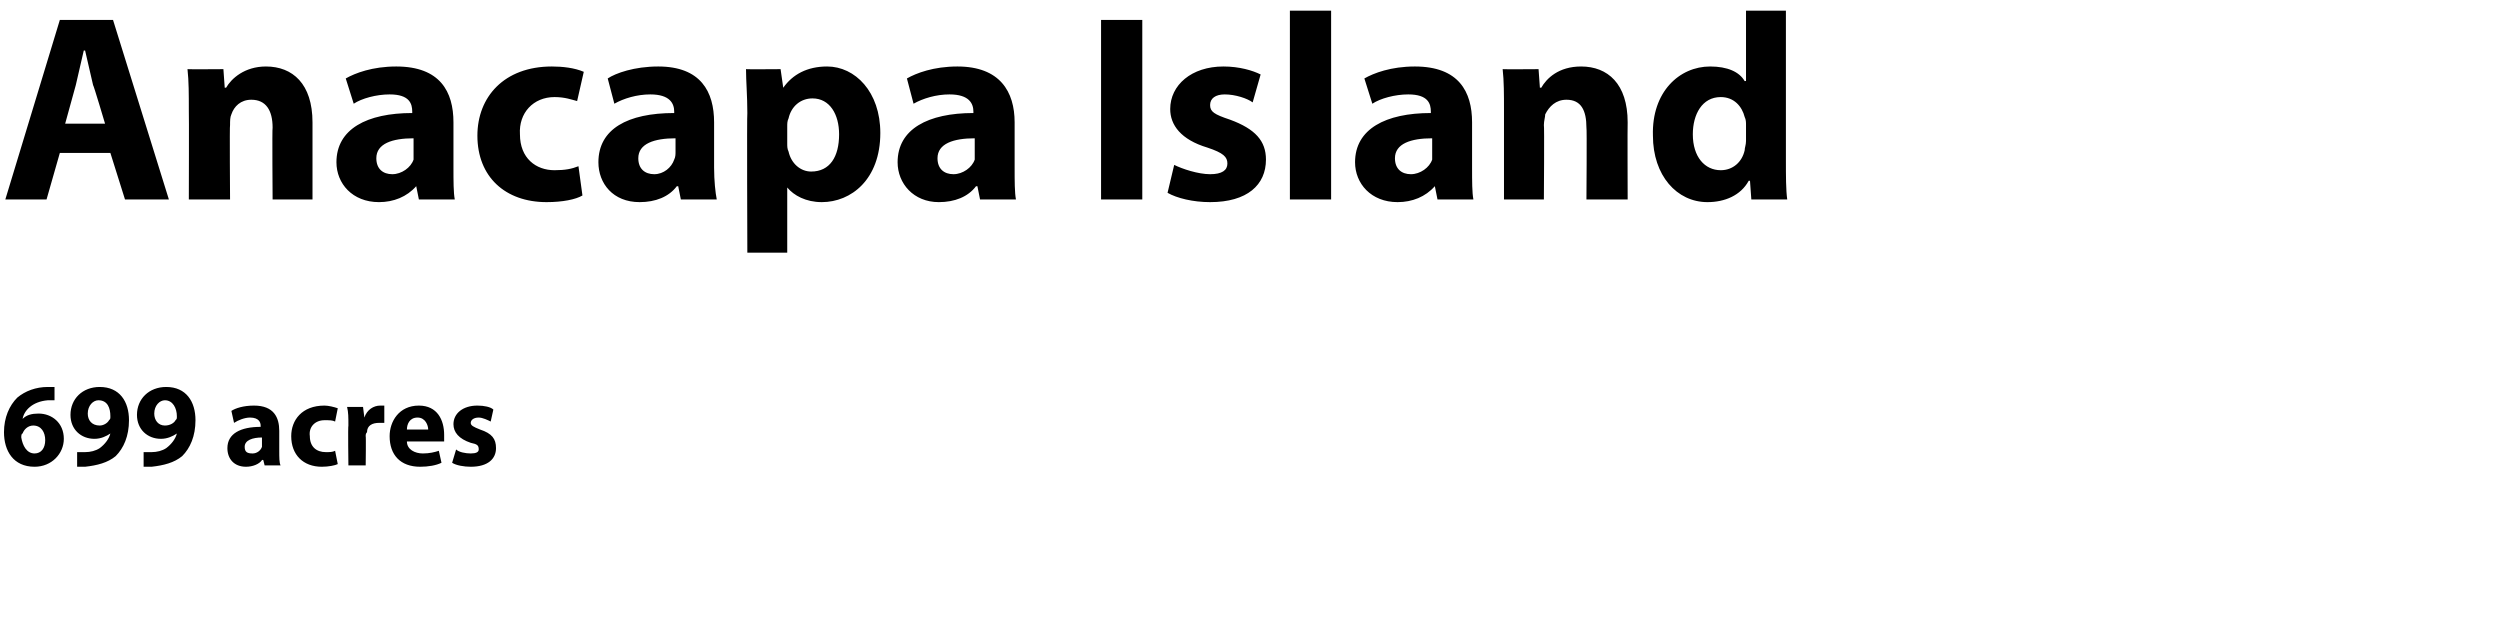
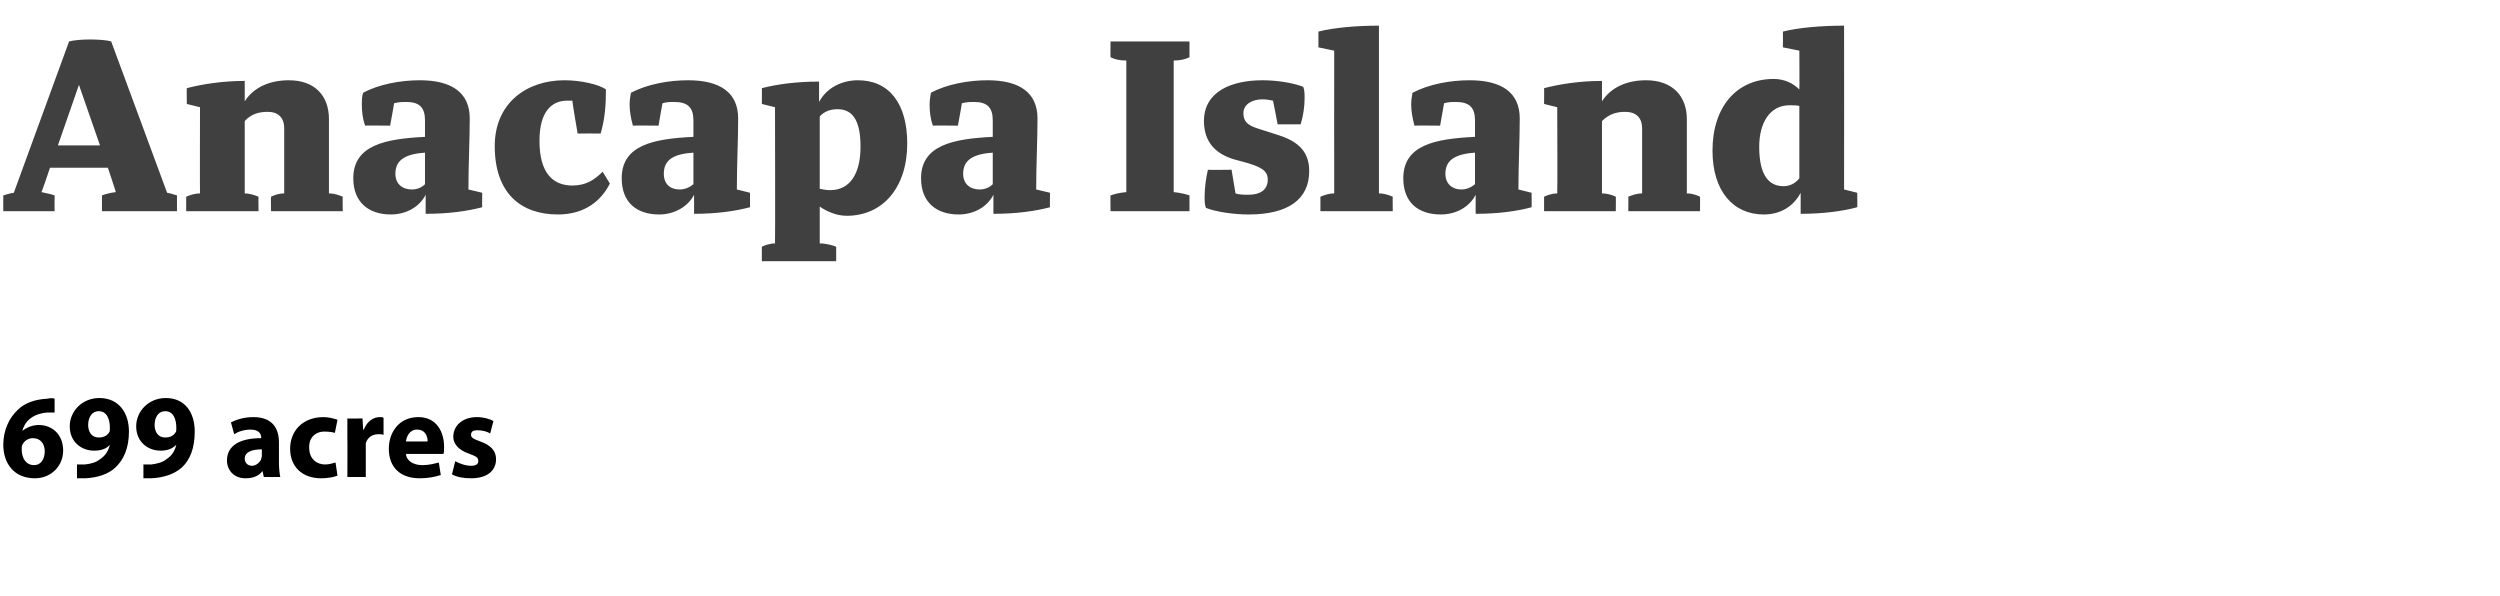
- <svg xmlns="http://www.w3.org/2000/svg" version="1.1" width="188px" height="47.5px" viewBox="0 0 188 47.5">
+ <svg xmlns="http://www.w3.org/2000/svg" version="1.1" width="380px" height="90.5px" viewBox="0 0 380 90.5">
  <defs />
-   <g id="Polygon5567">
-     <path d="m4.1 30.1c-.1 0-.3 0-.5 0c-1.2.1-1.8.8-1.9 1.4c0 0 0 0 0 0c.3-.3.7-.4 1.2-.4c1 0 1.9.7 1.9 1.9c0 1.1-.9 2.1-2.2 2.1c-1.6 0-2.3-1.2-2.3-2.6c0-1.1.4-2 1-2.6c.6-.5 1.4-.8 2.3-.8c.2 0 .4 0 .5 0c0 0 0 1 0 1zm-.7 3c0-.6-.3-1.1-.9-1.1c-.4 0-.7.3-.8.6c-.1 0-.1.2-.1.3c.1.6.4 1.2 1 1.2c.5 0 .8-.4.8-1zm2.4.9c.2 0 .3 0 .6 0c.4 0 .8-.1 1.1-.3c.4-.3.7-.7.8-1.1c0 0 0 0 0 0c-.3.2-.7.4-1.2.4c-1 0-1.8-.7-1.8-1.8c0-1.2.9-2.1 2.2-2.1c1.5 0 2.2 1.1 2.2 2.5c0 1.2-.4 2.1-1 2.7c-.6.5-1.4.7-2.3.8c-.2 0-.5 0-.6 0c0 0 0-1.1 0-1.1zm.8-2.9c0 .5.3.9.9.9c.3 0 .6-.2.7-.4c.1-.1.1-.1.1-.3c0-.6-.2-1.2-.9-1.2c-.4 0-.8.4-.8 1zm4.2 2.9c.2 0 .3 0 .6 0c.4 0 .8-.1 1.1-.3c.4-.3.7-.7.8-1.1c0 0 0 0 0 0c-.3.2-.7.4-1.2.4c-1 0-1.8-.7-1.8-1.8c0-1.2.9-2.1 2.2-2.1c1.5 0 2.2 1.1 2.2 2.5c0 1.2-.4 2.1-1 2.7c-.6.5-1.4.7-2.3.8c-.2 0-.5 0-.6 0c0 0 0-1.1 0-1.1zm.8-2.9c0 .5.3.9.8.9c.4 0 .7-.2.8-.4c.1-.1.1-.1.1-.3c0-.6-.3-1.2-.9-1.2c-.4 0-.8.4-.8 1zm9.4 2.8c0 .5 0 .9.1 1.1c-.01 0-1.2 0-1.2 0l-.1-.4c0 0-.05-.04-.1 0c-.2.3-.7.5-1.2.5c-.9 0-1.4-.6-1.4-1.4c0-1.1 1-1.6 2.5-1.6c0 0 0-.1 0-.1c0-.2-.1-.6-.8-.6c-.4 0-.9.2-1.2.4c0 0-.2-.9-.2-.9c.3-.2.9-.4 1.7-.4c1.5 0 1.9.9 1.9 1.9c0 0 0 1.5 0 1.5zm-1.3-1c-.7 0-1.3.2-1.3.7c0 .4.2.5.6.5c.3 0 .6-.2.7-.5c0 0 0-.1 0-.2c0 0 0-.5 0-.5zm5.7 2c-.2.1-.7.2-1.2.2c-1.4 0-2.3-.9-2.3-2.3c0-1.2.8-2.3 2.5-2.3c.3 0 .7.1 1 .2c0 0-.2 1-.2 1c-.2-.1-.4-.1-.8-.1c-.7 0-1.2.5-1.1 1.2c0 .8.5 1.2 1.2 1.2c.3 0 .5 0 .7-.1c0 0 .2 1 .2 1zm.8-2.9c0-.6 0-1-.1-1.4c.03 0 1.2 0 1.2 0l.1.8c0 0-.01.01 0 0c.2-.6.7-.9 1.2-.9c.1 0 .2 0 .3 0c0 0 0 1.3 0 1.3c-.1 0-.3 0-.4 0c-.5 0-.9.2-.9.7c-.1.1-.1.2-.1.3c.03-.03 0 2.2 0 2.2l-1.3 0c0 0-.04-2.95 0-3zm4.4 1.2c0 .6.6.9 1.2.9c.5 0 .9-.1 1.2-.2c0 0 .2.9.2.9c-.4.2-1 .3-1.6.3c-1.5 0-2.3-.9-2.3-2.3c0-1.1.7-2.3 2.2-2.3c1.4 0 1.9 1.1 1.9 2.2c0 .2 0 .4 0 .5c0 0-2.8 0-2.8 0zm1.6-.9c0-.3-.2-.9-.8-.9c-.6 0-.8.5-.8.9c0 0 1.6 0 1.6 0zm2.1 1.5c.2.2.7.3 1.1.3c.4 0 .6-.1.6-.3c0-.3-.1-.4-.6-.5c-.9-.3-1.3-.8-1.3-1.4c0-.8.7-1.4 1.8-1.4c.5 0 1 .1 1.2.3c0 0-.2.9-.2.9c-.2-.1-.6-.3-.9-.3c-.4 0-.6.2-.6.4c0 .2.2.3.7.5c.9.3 1.2.7 1.2 1.4c0 .8-.6 1.4-1.9 1.4c-.5 0-1.1-.1-1.4-.3c0 0 .3-1 .3-1z" stroke="none" fill="#000" />
+   <g id="Polygon9569">
+     <path d="M 8.3 62.7 C 8 62.7 7.7 62.7 7.2 62.7 C 4.8 62.9 3.7 64.2 3.4 65.5 C 3.4 65.5 3.4 65.5 3.4 65.5 C 4 65 4.9 64.6 5.9 64.6 C 7.9 64.6 9.6 66 9.6 68.5 C 9.6 70.8 7.8 72.7 5.3 72.7 C 2.1 72.7 0.5 70.4 0.5 67.6 C 0.5 65.4 1.4 63.5 2.7 62.3 C 3.8 61.2 5.4 60.7 7.2 60.6 C 7.7 60.5 8.1 60.5 8.3 60.6 C 8.3 60.6 8.3 62.7 8.3 62.7 Z M 6.8 68.6 C 6.8 67.5 6.2 66.6 5 66.6 C 4.3 66.6 3.7 67 3.4 67.6 C 3.3 67.8 3.3 68 3.3 68.3 C 3.3 69.6 3.9 70.7 5.2 70.7 C 6.2 70.7 6.8 69.8 6.8 68.6 Z M 11.7 70.6 C 12.1 70.6 12.4 70.6 12.9 70.6 C 13.8 70.5 14.6 70.3 15.2 69.8 C 16 69.3 16.5 68.5 16.7 67.6 C 16.7 67.6 16.7 67.6 16.7 67.6 C 16.2 68.2 15.4 68.5 14.3 68.5 C 12.3 68.5 10.6 67.1 10.6 64.8 C 10.6 62.5 12.5 60.5 15.1 60.5 C 18.1 60.5 19.6 62.8 19.6 65.6 C 19.6 68.1 18.8 69.9 17.5 71.1 C 16.4 72.1 14.8 72.6 13 72.7 C 12.5 72.7 12 72.7 11.7 72.7 C 11.7 72.7 11.7 70.6 11.7 70.6 Z M 13.4 64.6 C 13.4 65.6 13.9 66.5 15 66.5 C 15.8 66.5 16.3 66.2 16.6 65.7 C 16.7 65.6 16.7 65.4 16.7 65 C 16.7 63.8 16.3 62.5 15 62.5 C 14 62.5 13.4 63.4 13.4 64.6 Z M 21.8 70.6 C 22.2 70.6 22.4 70.6 23 70.6 C 23.8 70.5 24.7 70.3 25.3 69.8 C 26.1 69.3 26.6 68.5 26.8 67.6 C 26.8 67.6 26.8 67.6 26.8 67.6 C 26.2 68.2 25.5 68.5 24.4 68.5 C 22.4 68.5 20.7 67.1 20.7 64.8 C 20.7 62.5 22.6 60.5 25.2 60.5 C 28.2 60.5 29.6 62.8 29.6 65.6 C 29.6 68.1 28.9 69.9 27.6 71.1 C 26.4 72.1 24.9 72.6 23 72.7 C 22.6 72.7 22.1 72.7 21.8 72.7 C 21.8 72.7 21.8 70.6 21.8 70.6 Z M 23.5 64.6 C 23.5 65.6 24 66.5 25.1 66.5 C 25.9 66.5 26.4 66.2 26.7 65.7 C 26.8 65.6 26.8 65.4 26.8 65 C 26.8 63.8 26.4 62.5 25.1 62.5 C 24.1 62.5 23.5 63.4 23.5 64.6 Z M 42.4 70.4 C 42.4 71.2 42.5 72 42.6 72.5 C 42.58 72.53 40.1 72.5 40.1 72.5 L 39.9 71.6 C 39.9 71.6 39.87 71.64 39.9 71.6 C 39.3 72.4 38.4 72.7 37.3 72.7 C 35.5 72.7 34.5 71.4 34.5 70 C 34.5 67.7 36.5 66.6 39.7 66.6 C 39.7 66.6 39.7 66.5 39.7 66.5 C 39.7 66 39.4 65.3 38.1 65.3 C 37.1 65.3 36.2 65.6 35.6 66 C 35.6 66 35.1 64.2 35.1 64.2 C 35.7 63.9 36.9 63.4 38.5 63.4 C 41.5 63.4 42.4 65.2 42.4 67.3 C 42.4 67.3 42.4 70.4 42.4 70.4 Z M 39.8 68.3 C 38.3 68.3 37.2 68.7 37.2 69.7 C 37.2 70.4 37.7 70.8 38.3 70.8 C 38.9 70.8 39.5 70.3 39.7 69.8 C 39.7 69.6 39.8 69.5 39.8 69.3 C 39.8 69.3 39.8 68.3 39.8 68.3 Z M 51.3 72.3 C 50.8 72.5 49.9 72.7 48.8 72.7 C 46 72.7 44.1 71 44.1 68.2 C 44.1 65.6 45.9 63.4 49.2 63.4 C 49.9 63.4 50.7 63.6 51.3 63.8 C 51.3 63.8 50.9 65.8 50.9 65.8 C 50.6 65.7 50.1 65.6 49.3 65.6 C 47.9 65.6 46.9 66.6 47 68.1 C 47 69.7 48.1 70.6 49.4 70.6 C 50.1 70.6 50.6 70.4 51 70.3 C 51 70.3 51.3 72.3 51.3 72.3 Z M 52.8 66.6 C 52.8 65.3 52.8 64.4 52.8 63.6 C 52.76 63.65 55.1 63.6 55.1 63.6 L 55.2 65.3 C 55.2 65.3 55.3 65.28 55.3 65.3 C 55.8 64 56.8 63.4 57.7 63.4 C 58 63.4 58.1 63.4 58.3 63.5 C 58.3 63.5 58.3 66.1 58.3 66.1 C 58.1 66 57.8 66 57.5 66 C 56.5 66 55.8 66.6 55.6 67.4 C 55.6 67.6 55.6 67.8 55.6 68 C 55.59 68.03 55.6 72.5 55.6 72.5 L 52.8 72.5 C 52.8 72.5 52.83 66.57 52.8 66.6 Z M 61.7 69 C 61.8 70.1 62.9 70.7 64.2 70.7 C 65.2 70.7 65.9 70.5 66.7 70.3 C 66.7 70.3 67 72.2 67 72.2 C 66.1 72.5 65 72.7 63.8 72.7 C 60.8 72.7 59.1 71 59.1 68.2 C 59.1 65.9 60.5 63.4 63.6 63.4 C 66.4 63.4 67.5 65.7 67.5 67.9 C 67.5 68.4 67.5 68.8 67.4 69 C 67.4 69 61.7 69 61.7 69 Z M 65 67.1 C 65 66.4 64.7 65.3 63.4 65.3 C 62.2 65.3 61.8 66.4 61.7 67.1 C 61.7 67.1 65 67.1 65 67.1 Z M 69.2 70.1 C 69.7 70.4 70.7 70.8 71.6 70.8 C 72.4 70.8 72.7 70.5 72.7 70.1 C 72.7 69.6 72.5 69.4 71.4 69 C 69.6 68.4 68.9 67.4 68.9 66.4 C 68.9 64.7 70.3 63.4 72.5 63.4 C 73.5 63.4 74.5 63.7 75 64 C 75 64 74.5 65.9 74.5 65.9 C 74.1 65.6 73.3 65.4 72.6 65.4 C 71.9 65.4 71.6 65.6 71.6 66.1 C 71.6 66.5 71.9 66.7 73 67.1 C 74.7 67.7 75.4 68.6 75.4 69.8 C 75.4 71.5 74.1 72.7 71.6 72.7 C 70.4 72.7 69.4 72.5 68.7 72.1 C 68.7 72.1 69.2 70.1 69.2 70.1 Z " stroke="none" fill="#000" />
  </g>
-   <g id="Polygon5566">
-     <path d="m4.5 11.5l-1 3.5l-3.1 0l4.1-13.5l4 0l4.2 13.5l-3.3 0l-1.1-3.5l-3.8 0zm3.4-2.2c0 0-.86-2.9-.9-2.9c-.2-.8-.4-1.8-.6-2.6c0 0-.1 0-.1 0c-.2.8-.4 1.8-.6 2.6c0 0-.8 2.9-.8 2.9l3 0zm6.3-1c0-1.2 0-2.2-.1-3.1c.04.02 2.7 0 2.7 0l.1 1.4c0 0 .08-.02.1 0c.4-.7 1.4-1.6 3-1.6c2 0 3.5 1.3 3.5 4.2c0 .02 0 5.8 0 5.8l-3 0c0 0-.04-5.42 0-5.4c0-1.3-.5-2.1-1.6-2.1c-.8 0-1.3.5-1.5 1.1c-.1.2-.1.5-.1.8c-.04-.04 0 5.6 0 5.6l-3.1 0c0 0 .02-6.66 0-6.7zm19.9 4.3c0 1 0 1.9.1 2.4c.04 0-2.7 0-2.7 0l-.2-1c0 0-.04.02 0 0c-.7.8-1.7 1.2-2.8 1.2c-2 0-3.2-1.4-3.2-3c0-2.5 2.3-3.7 5.7-3.7c0 0 0-.1 0-.1c0-.6-.2-1.3-1.7-1.3c-1 0-2.1.3-2.7.7c0 0-.6-1.9-.6-1.9c.7-.4 2-.9 3.8-.9c3.3 0 4.3 1.9 4.3 4.2c0 0 0 3.4 0 3.4zm-3-2.2c-1.6 0-2.8.4-2.8 1.5c0 .8.5 1.2 1.2 1.2c.7 0 1.4-.5 1.6-1.1c0-.2 0-.4 0-.6c0 0 0-1 0-1zm12.7 4.3c-.5.3-1.5.5-2.7.5c-3.1 0-5.2-1.9-5.2-5c0-2.9 2-5.2 5.6-5.2c.8 0 1.7.1 2.4.4c0 0-.5 2.2-.5 2.2c-.4-.1-.9-.3-1.7-.3c-1.6 0-2.7 1.2-2.6 2.8c0 1.8 1.2 2.7 2.6 2.7c.8 0 1.3-.1 1.8-.3c0 0 .3 2.2.3 2.2zm9.9-2.1c0 1 .1 1.9.2 2.4c0 0-2.7 0-2.7 0l-.2-1c0 0-.08.02-.1 0c-.6.8-1.6 1.2-2.8 1.2c-2 0-3.1-1.4-3.1-3c0-2.5 2.2-3.7 5.7-3.7c0 0 0-.1 0-.1c0-.6-.3-1.3-1.8-1.3c-1 0-2 .3-2.7.7c0 0-.5-1.9-.5-1.9c.6-.4 2-.9 3.8-.9c3.2 0 4.2 1.9 4.2 4.2c0 0 0 3.4 0 3.4zm-2.9-2.2c-1.6 0-2.8.4-2.8 1.5c0 .8.5 1.2 1.2 1.2c.7 0 1.3-.5 1.5-1.1c.1-.2.1-.4.1-.6c0 0 0-1 0-1zm5.4-1.9c0-1.3-.1-2.4-.1-3.3c-.02.02 2.6 0 2.6 0l.2 1.4c0 0 0-.02 0 0c.7-1 1.8-1.6 3.3-1.6c2.1 0 4 1.9 4 5c0 3.5-2.2 5.2-4.4 5.2c-1.2 0-2.1-.5-2.6-1.1c.04 0 0 0 0 0l0 4.9l-3 0c0 0-.04-10.5 0-10.5zm3 2.3c0 .2 0 .4.1.6c.2.9.9 1.5 1.7 1.5c1.4 0 2.1-1.1 2.1-2.8c0-1.5-.7-2.7-2-2.7c-.9 0-1.6.6-1.8 1.5c-.1.2-.1.4-.1.6c0 0 0 1.3 0 1.3zm17.1 1.8c0 1 0 1.9.1 2.4c.02 0-2.7 0-2.7 0l-.2-1c0 0-.06.02-.1 0c-.6.8-1.6 1.2-2.8 1.2c-1.9 0-3.1-1.4-3.1-3c0-2.5 2.3-3.7 5.7-3.7c0 0 0-.1 0-.1c0-.6-.3-1.3-1.8-1.3c-1 0-2 .3-2.7.7c0 0-.5-1.9-.5-1.9c.7-.4 2-.9 3.8-.9c3.2 0 4.3 1.9 4.3 4.2c0 0 0 3.4 0 3.4zm-3-2.2c-1.6 0-2.8.4-2.8 1.5c0 .8.5 1.2 1.2 1.2c.7 0 1.4-.5 1.6-1.1c0-.2 0-.4 0-.6c0 0 0-1 0-1zm12.6-8.9l0 13.5l-3.1 0l0-13.5l3.1 0zm2.4 10.9c.6.3 1.8.7 2.7.7c.9 0 1.3-.3 1.3-.8c0-.5-.3-.8-1.5-1.2c-2-.6-2.8-1.7-2.8-2.9c0-1.8 1.6-3.2 4-3.2c1.2 0 2.2.3 2.8.6c0 0-.6 2.1-.6 2.1c-.4-.3-1.3-.6-2.1-.6c-.7 0-1.1.3-1.1.8c0 .5.3.7 1.5 1.1c1.9.7 2.7 1.6 2.7 3c0 1.9-1.4 3.2-4.2 3.2c-1.3 0-2.5-.3-3.2-.7c0 0 .5-2.1.5-2.1zm8.7-11.6l3.1 0l0 14.2l-3.1 0l0-14.2zm13.7 11.8c0 1 0 1.9.1 2.4c.04 0-2.7 0-2.7 0l-.2-1c0 0-.04.02 0 0c-.7.8-1.7 1.2-2.8 1.2c-2 0-3.2-1.4-3.2-3c0-2.5 2.3-3.7 5.7-3.7c0 0 0-.1 0-.1c0-.6-.2-1.3-1.7-1.3c-1 0-2.1.3-2.7.7c0 0-.6-1.9-.6-1.9c.7-.4 2-.9 3.8-.9c3.3 0 4.3 1.9 4.3 4.2c0 0 0 3.4 0 3.4zm-3-2.2c-1.6 0-2.8.4-2.8 1.5c0 .8.5 1.2 1.2 1.2c.7 0 1.4-.5 1.6-1.1c0-.2 0-.4 0-.6c0 0 0-1 0-1zm5.4-2.1c0-1.2 0-2.2-.1-3.1c.02.02 2.7 0 2.7 0l.1 1.4c0 0 .06-.02.1 0c.4-.7 1.3-1.6 3-1.6c2 0 3.5 1.3 3.5 4.2c-.02.02 0 5.8 0 5.8l-3.1 0c0 0 .04-5.42 0-5.4c0-1.3-.4-2.1-1.5-2.1c-.8 0-1.3.5-1.6 1.1c0 .2-.1.5-.1.8c.04-.04 0 5.6 0 5.6l-3 0c0 0 0-6.66 0-6.7zm21.2-7.5c0 0 0 11.28 0 11.3c0 1.1 0 2.2.1 2.9c-.02 0-2.7 0-2.7 0l-.1-1.4c0 0-.1-.02-.1 0c-.6 1.1-1.8 1.6-3.1 1.6c-2.3 0-4.1-2-4.1-5c-.1-3.3 2-5.2 4.3-5.2c1.3 0 2.2.4 2.6 1.1c.02-.02.1 0 .1 0l0-5.3l3 0zm-3 8.6c0-.2 0-.4-.1-.6c-.2-.8-.8-1.5-1.8-1.5c-1.4 0-2.1 1.3-2.1 2.8c0 1.7.9 2.7 2.1 2.7c.9 0 1.6-.6 1.8-1.5c0-.2.1-.4.1-.7c0 0 0-1.2 0-1.2z" stroke="none" fill="#000" />
+   <g id="Polygon9568">
+     <path d="M 17.6 29.2 C 17.65 29.24 16.4 25.5 16.4 25.5 L 7.6 25.5 C 7.6 25.5 6.34 29.24 6.3 29.2 C 7.1 29.4 7.8 29.5 8.3 29.7 C 8.28 29.72 8.3 32.1 8.3 32.1 L 0.5 32.1 C 0.5 32.1 0.48 29.72 0.5 29.7 C 0.9 29.6 1.4 29.4 2.1 29.3 C 2.1 29.3 10.5 6.3 10.5 6.3 C 11.2 6.1 12.5 6 13.7 6 C 14.9 6 16.3 6.1 16.9 6.3 C 16.9 6.3 25.4 29.3 25.4 29.3 C 26 29.4 26.5 29.6 26.9 29.7 C 26.9 29.72 26.9 32.1 26.9 32.1 L 15.5 32.1 C 15.5 32.1 15.51 29.72 15.5 29.7 C 16 29.5 16.8 29.3 17.6 29.2 Z M 15.2 22.1 L 12 12.9 L 8.8 22.1 L 15.2 22.1 Z M 30.4 29.4 C 30.37 29.36 30.4 16.3 30.4 16.3 L 28.4 15.8 C 28.4 15.8 28.35 13.37 28.4 13.4 C 30.7 12.8 33.8 12.3 37.2 12.3 C 37.2 12.3 37.2 15.4 37.2 15.4 C 38.6 13.2 41.1 12.2 43.9 12.2 C 47.9 12.2 50 14.6 50 18.1 C 50 18.1 50 29.4 50 29.4 C 50.9 29.4 51.6 29.7 52.1 29.9 C 52.06 29.89 52.1 32.1 52.1 32.1 L 41.2 32.1 C 41.2 32.1 41.15 29.89 41.2 29.9 C 41.6 29.7 42.3 29.4 43.2 29.4 C 43.2 29.4 43.2 19.5 43.2 19.5 C 43.2 17.9 42.3 17 40.7 17 C 39.4 17 38.2 17.3 37.2 18.4 C 37.2 18.4 37.2 29.4 37.2 29.4 C 38 29.4 38.8 29.7 39.3 29.9 C 39.26 29.89 39.3 32.1 39.3 32.1 L 28.3 32.1 C 28.3 32.1 28.31 29.89 28.3 29.9 C 28.8 29.7 29.5 29.4 30.4 29.4 Z M 64.6 20.8 C 64.6 20.8 64.6 18.3 64.6 18.3 C 64.6 16.4 63.8 15.5 61.8 15.5 C 61.2 15.5 60.6 15.5 59.9 15.7 C 59.93 15.67 59.3 19.1 59.3 19.1 C 59.3 19.1 55.45 19.06 55.5 19.1 C 55.1 18 55 16.9 55 15.9 C 55 15.3 55 14.6 55.2 14.1 C 57.6 12.8 60.9 12.2 63.8 12.2 C 68.7 12.2 71.4 14.1 71.4 18 C 71.4 21.2 71.2 25.2 71.2 28.8 C 71.24 28.8 73.3 29.3 73.3 29.3 C 73.3 29.3 73.26 31.54 73.3 31.5 C 71 32.1 68.2 32.5 64.7 32.5 C 64.7 32.5 64.7 29.6 64.7 29.6 C 63.8 31.4 61.8 32.6 59.4 32.6 C 56.1 32.6 53.7 30.8 53.7 27.1 C 53.7 22 58.7 21.1 64.6 20.8 Z M 64.6 28 C 64.6 28 64.6 23.2 64.6 23.2 C 61.8 23.4 60.1 24.2 60.1 26.4 C 60.1 28 61.2 28.8 62.6 28.8 C 63.4 28.8 64.1 28.5 64.6 28 Z M 85.8 12.2 C 88.2 12.2 91 12.8 92.1 13.6 C 92.1 15.7 92 17.9 91.3 20.3 C 91.27 20.27 87.8 20.3 87.8 20.3 C 87.8 20.3 86.95 15.35 87 15.3 C 86.7 15.3 86.5 15.3 86.2 15.3 C 83.9 15.3 82 16.9 82 21.4 C 82 26.5 84.2 28.2 87 28.2 C 89.1 28.2 90.4 27.3 91.6 26.1 C 91.6 26.1 92.7 27.9 92.7 27.9 C 91.4 30.5 88.9 32.6 84.8 32.6 C 79.2 32.6 75.2 29.4 75.2 22.2 C 75.2 15.7 80 12.2 85.8 12.2 Z M 105.4 20.8 C 105.4 20.8 105.4 18.3 105.4 18.3 C 105.4 16.4 104.6 15.5 102.5 15.5 C 101.9 15.5 101.3 15.5 100.7 15.7 C 100.68 15.67 100.1 19.1 100.1 19.1 C 100.1 19.1 96.2 19.06 96.2 19.1 C 95.9 18 95.7 16.9 95.7 15.9 C 95.7 15.3 95.8 14.6 95.9 14.1 C 98.4 12.8 101.6 12.2 104.6 12.2 C 109.5 12.2 112.2 14.1 112.2 18 C 112.2 21.2 112 25.2 112 28.8 C 111.99 28.8 114 29.3 114 29.3 C 114 29.3 114.01 31.54 114 31.5 C 111.7 32.1 108.9 32.5 105.5 32.5 C 105.5 32.5 105.5 29.6 105.5 29.6 C 104.6 31.4 102.5 32.6 100.2 32.6 C 96.8 32.6 94.5 30.8 94.5 27.1 C 94.5 22 99.4 21.1 105.4 20.8 Z M 105.4 28 C 105.4 28 105.4 23.2 105.4 23.2 C 102.5 23.4 100.9 24.2 100.9 26.4 C 100.9 28 101.9 28.8 103.3 28.8 C 104.1 28.8 104.8 28.5 105.4 28 Z M 117.8 37 C 117.85 36.95 117.8 16.3 117.8 16.3 L 115.8 15.8 C 115.8 15.8 115.83 13.37 115.8 13.4 C 118.1 12.8 121.1 12.4 124.5 12.4 C 124.5 12.4 124.5 15.5 124.5 15.5 C 125.6 13.4 127.9 12.2 130.4 12.2 C 135.2 12.2 137.9 15.8 137.9 21.8 C 137.9 28.5 134.2 32.8 128.7 32.8 C 127.1 32.8 125.6 32.1 124.6 31.4 C 124.6 31.4 124.6 37 124.6 37 C 125.6 37 126.6 37.3 127.1 37.5 C 127.1 37.48 127.1 39.7 127.1 39.7 L 115.8 39.7 C 115.8 39.7 115.79 37.48 115.8 37.5 C 116.2 37.3 117 37 117.8 37 Z M 124.6 17.7 C 124.6 17.7 124.6 28.7 124.6 28.7 C 125.1 28.8 125.6 28.9 126.2 28.9 C 129.2 28.9 130.8 26.4 130.8 22.3 C 130.8 18 129.4 16.6 127.3 16.6 C 126.3 16.6 125.3 16.9 124.6 17.7 Z M 150.9 20.8 C 150.9 20.8 150.9 18.3 150.9 18.3 C 150.9 16.4 150.1 15.5 148.1 15.5 C 147.5 15.5 146.9 15.5 146.2 15.7 C 146.24 15.67 145.6 19.1 145.6 19.1 C 145.6 19.1 141.76 19.06 141.8 19.1 C 141.4 18 141.3 16.9 141.3 15.9 C 141.3 15.3 141.4 14.6 141.5 14.1 C 143.9 12.8 147.2 12.2 150.1 12.2 C 155 12.2 157.7 14.1 157.7 18 C 157.7 21.2 157.5 25.2 157.5 28.8 C 157.55 28.8 159.6 29.3 159.6 29.3 C 159.6 29.3 159.57 31.54 159.6 31.5 C 157.3 32.1 154.5 32.5 151 32.5 C 151 32.5 151 29.6 151 29.6 C 150.1 31.4 148.1 32.6 145.7 32.6 C 142.4 32.6 140 30.8 140 27.1 C 140 22 145 21.1 150.9 20.8 Z M 150.9 28 C 150.9 28 150.9 23.2 150.9 23.2 C 148.1 23.4 146.4 24.2 146.4 26.4 C 146.4 28 147.5 28.8 148.9 28.8 C 149.7 28.8 150.4 28.5 150.9 28 Z M 171.2 29.2 C 171.2 29.2 171.2 9.2 171.2 9.2 C 170.1 9.2 169.4 9 168.8 8.7 C 168.77 8.72 168.8 6.3 168.8 6.3 L 180.8 6.3 C 180.8 6.3 180.81 8.72 180.8 8.7 C 180.2 9 179.4 9.2 178.4 9.2 C 178.4 9.2 178.4 29.2 178.4 29.2 C 179.4 29.3 180.2 29.5 180.8 29.7 C 180.81 29.72 180.8 32.1 180.8 32.1 L 168.8 32.1 C 168.8 32.1 168.77 29.72 168.8 29.7 C 169.4 29.5 170.1 29.3 171.2 29.2 Z M 183.1 29.9 C 183.1 28.6 183.3 27.1 183.6 25.8 C 183.6 25.85 187.2 25.8 187.2 25.8 C 187.2 25.8 187.8 29.44 187.8 29.4 C 188.4 29.6 189.1 29.6 189.8 29.6 C 191.5 29.6 192.7 28.9 192.7 27.3 C 192.7 25.9 191.6 25.4 189.7 24.8 C 189.7 24.8 187.5 24.2 187.5 24.2 C 184.9 23.4 183 21.7 183 18.4 C 183 13.9 187.2 12.2 191.9 12.2 C 194.1 12.2 196.6 12.6 198.1 13.2 C 198.3 13.7 198.3 14.4 198.3 14.9 C 198.3 16.2 198.1 17.6 197.7 18.9 C 197.73 18.9 194.2 18.9 194.2 18.9 C 194.2 18.9 193.53 15.35 193.5 15.3 C 193 15.2 192.5 15.1 191.9 15.1 C 190.4 15.1 189 15.8 189 17.2 C 189 18.8 190.1 19.2 191.7 19.7 C 191.7 19.7 193.9 20.4 193.9 20.4 C 196.9 21.3 199 22.7 199 26 C 199 30.3 195.8 32.6 189.8 32.6 C 187.5 32.6 184.8 32.2 183.3 31.6 C 183.1 31.1 183.1 30.4 183.1 29.9 Z M 202.8 29.4 C 202.78 29.36 202.8 7.7 202.8 7.7 L 200.4 7.2 C 200.4 7.2 200.4 4.81 200.4 4.8 C 202.7 4.2 206.2 3.9 209.6 3.9 C 209.6 3.9 209.6 29.4 209.6 29.4 C 210.5 29.4 211.2 29.7 211.7 29.9 C 211.67 29.89 211.7 32.1 211.7 32.1 L 200.7 32.1 C 200.7 32.1 200.72 29.89 200.7 29.9 C 201.2 29.7 201.9 29.4 202.8 29.4 Z M 224.2 20.8 C 224.2 20.8 224.2 18.3 224.2 18.3 C 224.2 16.4 223.4 15.5 221.3 15.5 C 220.8 15.5 220.1 15.5 219.5 15.7 C 219.5 15.67 218.9 19.1 218.9 19.1 C 218.9 19.1 215.02 19.06 215 19.1 C 214.7 18 214.5 16.9 214.5 15.9 C 214.5 15.3 214.6 14.6 214.7 14.1 C 217.2 12.8 220.4 12.2 223.4 12.2 C 228.3 12.2 231 14.1 231 18 C 231 21.2 230.8 25.2 230.8 28.8 C 230.81 28.8 232.8 29.3 232.8 29.3 C 232.8 29.3 232.83 31.54 232.8 31.5 C 230.6 32.1 227.7 32.5 224.3 32.5 C 224.3 32.5 224.3 29.6 224.3 29.6 C 223.4 31.4 221.4 32.6 219 32.6 C 215.6 32.6 213.3 30.8 213.3 27.1 C 213.3 22 218.2 21.1 224.2 20.8 Z M 224.2 28 C 224.2 28 224.2 23.2 224.2 23.2 C 221.4 23.4 219.7 24.2 219.7 26.4 C 219.7 28 220.8 28.8 222.1 28.8 C 222.9 28.8 223.6 28.5 224.2 28 Z M 236.7 29.4 C 236.75 29.36 236.7 16.3 236.7 16.3 L 234.7 15.8 C 234.7 15.8 234.73 13.37 234.7 13.4 C 237 12.8 240.1 12.3 243.5 12.3 C 243.5 12.3 243.5 15.4 243.5 15.4 C 244.9 13.2 247.4 12.2 250.2 12.2 C 254.2 12.2 256.4 14.6 256.4 18.1 C 256.4 18.1 256.4 29.4 256.4 29.4 C 257.3 29.4 258 29.7 258.4 29.9 C 258.43 29.89 258.4 32.1 258.4 32.1 L 247.5 32.1 C 247.5 32.1 247.53 29.89 247.5 29.9 C 248 29.7 248.7 29.4 249.6 29.4 C 249.6 29.4 249.6 19.5 249.6 19.5 C 249.6 17.9 248.7 17 247 17 C 245.8 17 244.6 17.3 243.5 18.4 C 243.5 18.4 243.5 29.4 243.5 29.4 C 244.4 29.4 245.2 29.7 245.6 29.9 C 245.63 29.89 245.6 32.1 245.6 32.1 L 234.7 32.1 C 234.7 32.1 234.69 29.89 234.7 29.9 C 235.1 29.7 235.9 29.4 236.7 29.4 Z M 269.6 12 C 271.3 12 272.6 12.7 273.5 13.6 C 273.54 13.61 273.5 7.7 273.5 7.7 L 271 7.2 C 271 7.2 271.03 4.81 271 4.8 C 273.3 4.2 276.9 3.9 280.3 3.9 C 280.32 3.88 280.3 28.8 280.3 28.8 L 282.3 29.3 C 282.3 29.3 282.34 31.54 282.3 31.5 C 280.1 32.1 277.1 32.5 273.7 32.5 C 273.7 32.5 273.7 29.3 273.7 29.3 C 272.6 31.4 270.6 32.6 268.1 32.6 C 263.4 32.6 260.3 29 260.3 22.9 C 260.3 16.2 264 12 269.6 12 Z M 273.5 27.1 C 273.5 27.1 273.5 16.1 273.5 16.1 C 273.1 16 272.6 16 272 16 C 269 16 267.4 18.7 267.4 22.3 C 267.4 26.7 268.9 28.3 271.1 28.3 C 272 28.3 272.9 27.9 273.5 27.1 Z " stroke="none" fill="#404040" />
  </g>
</svg>
